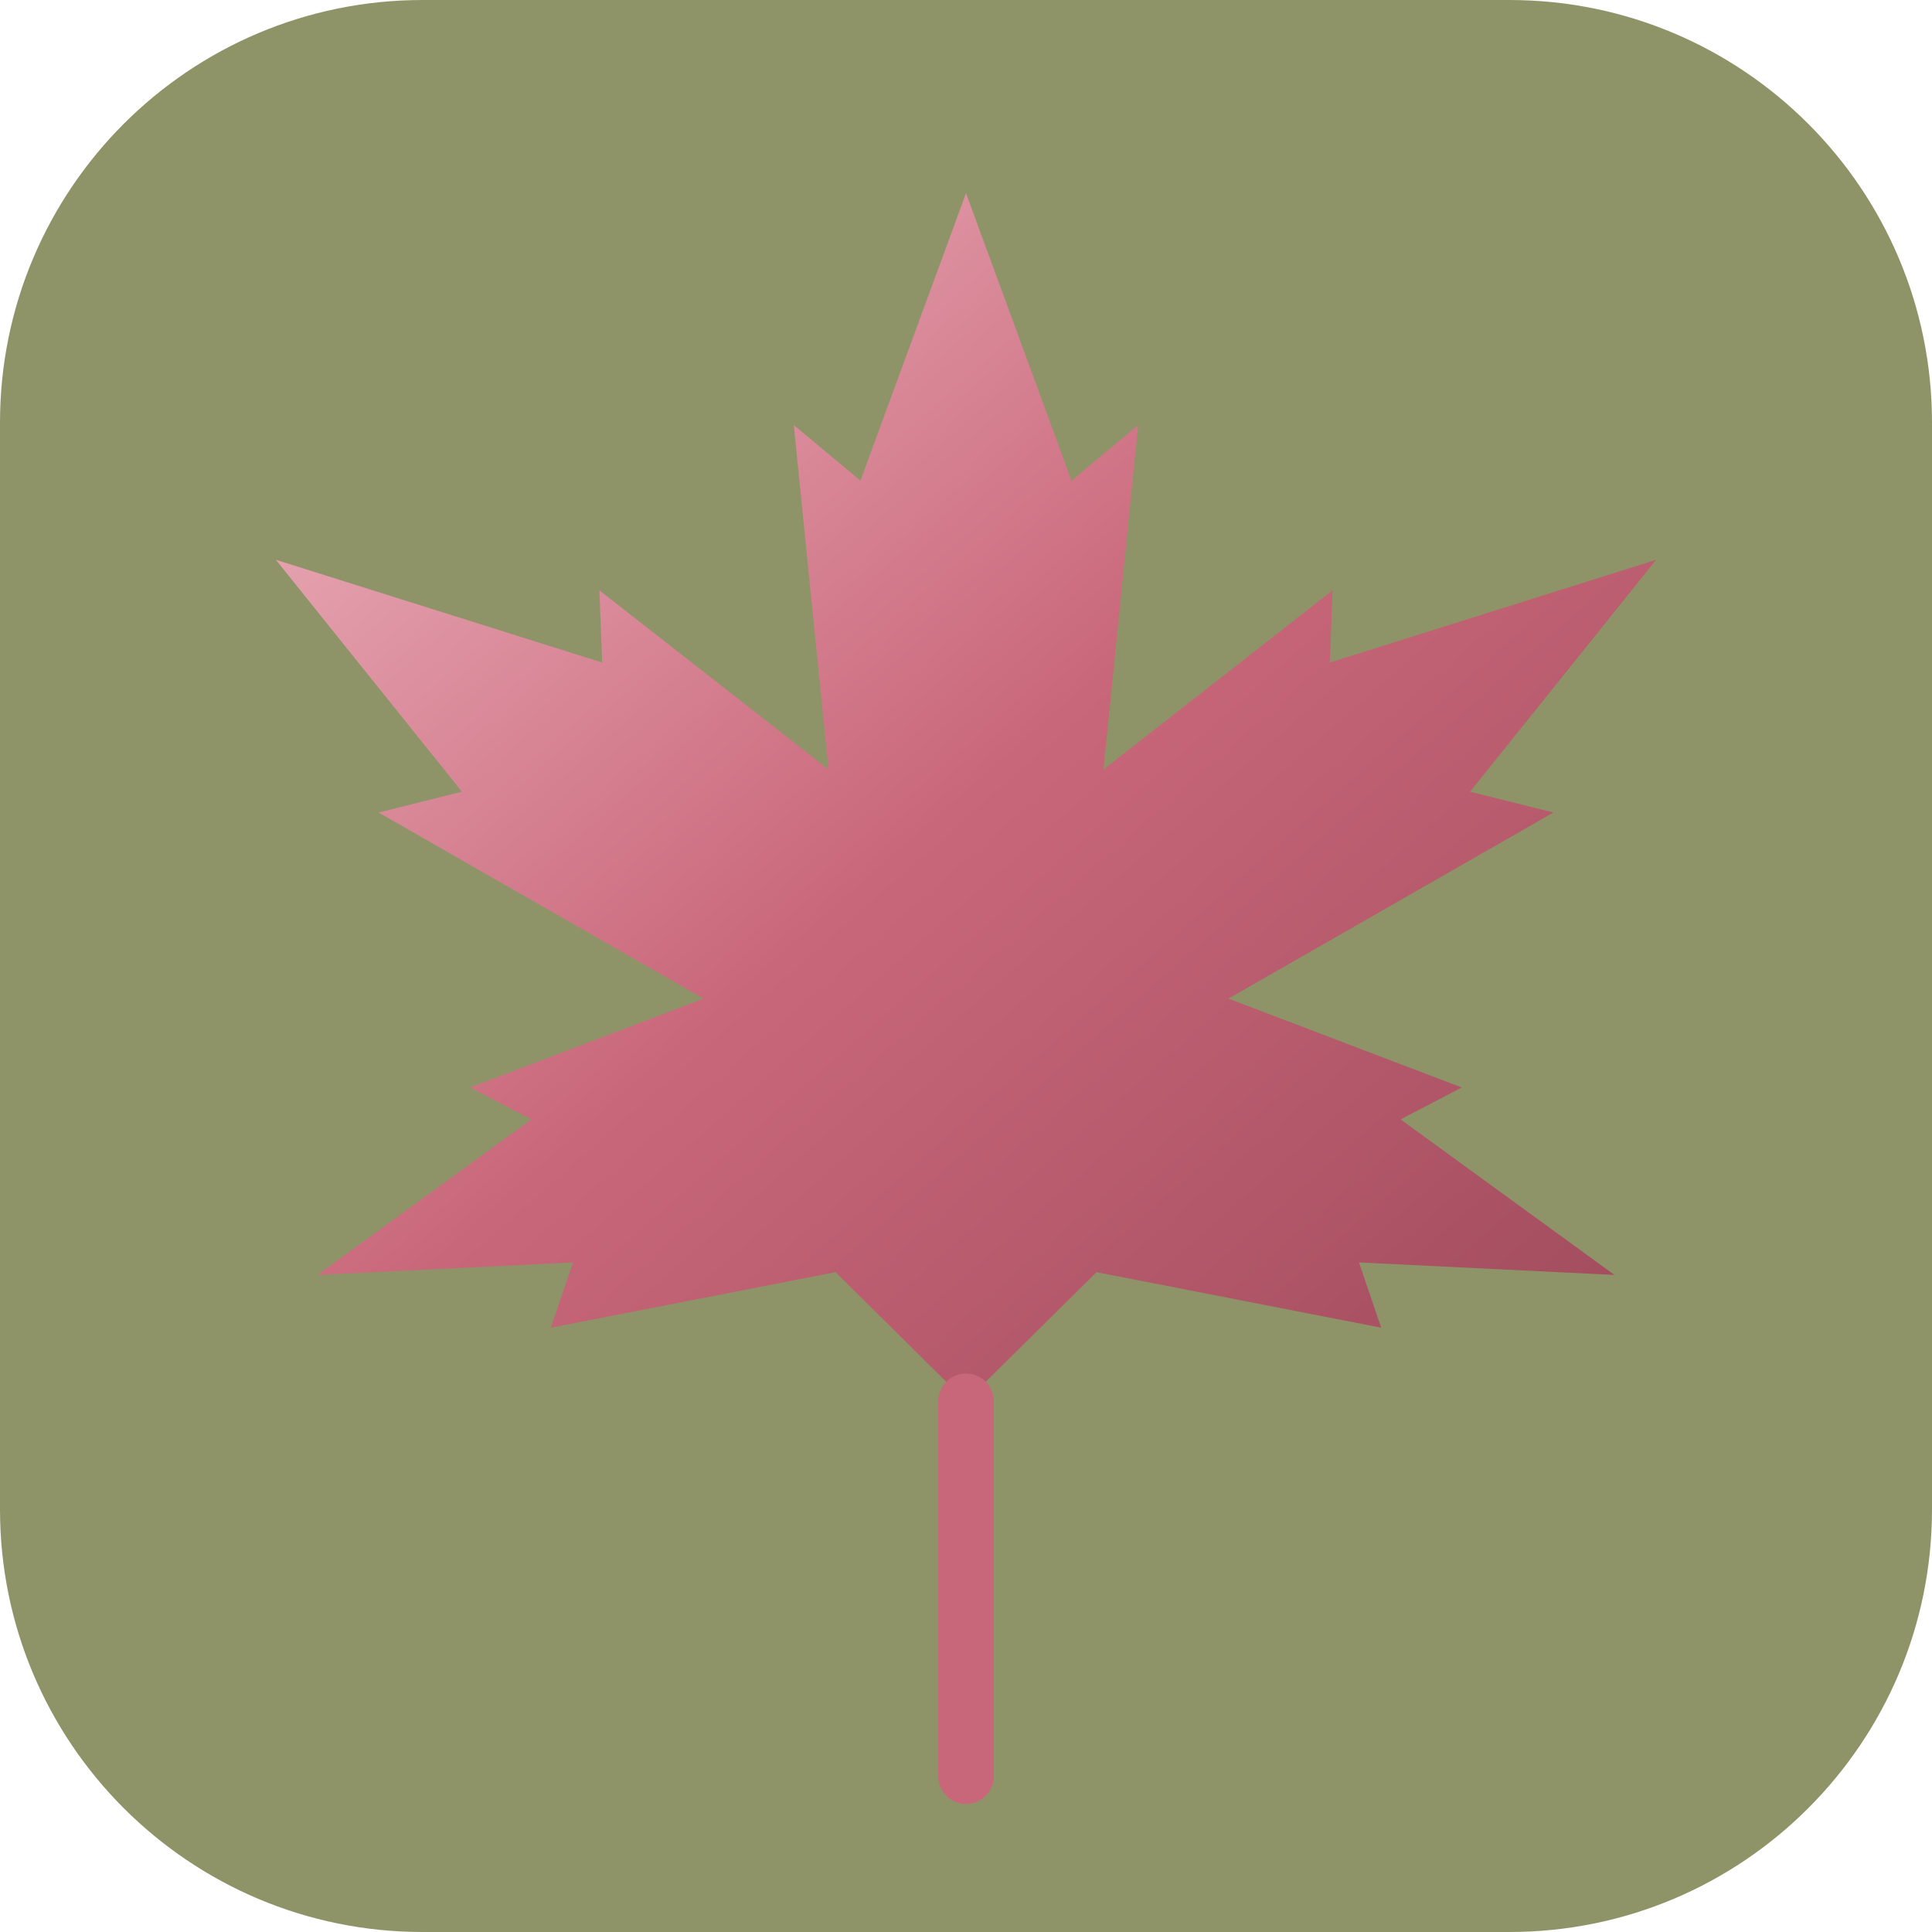
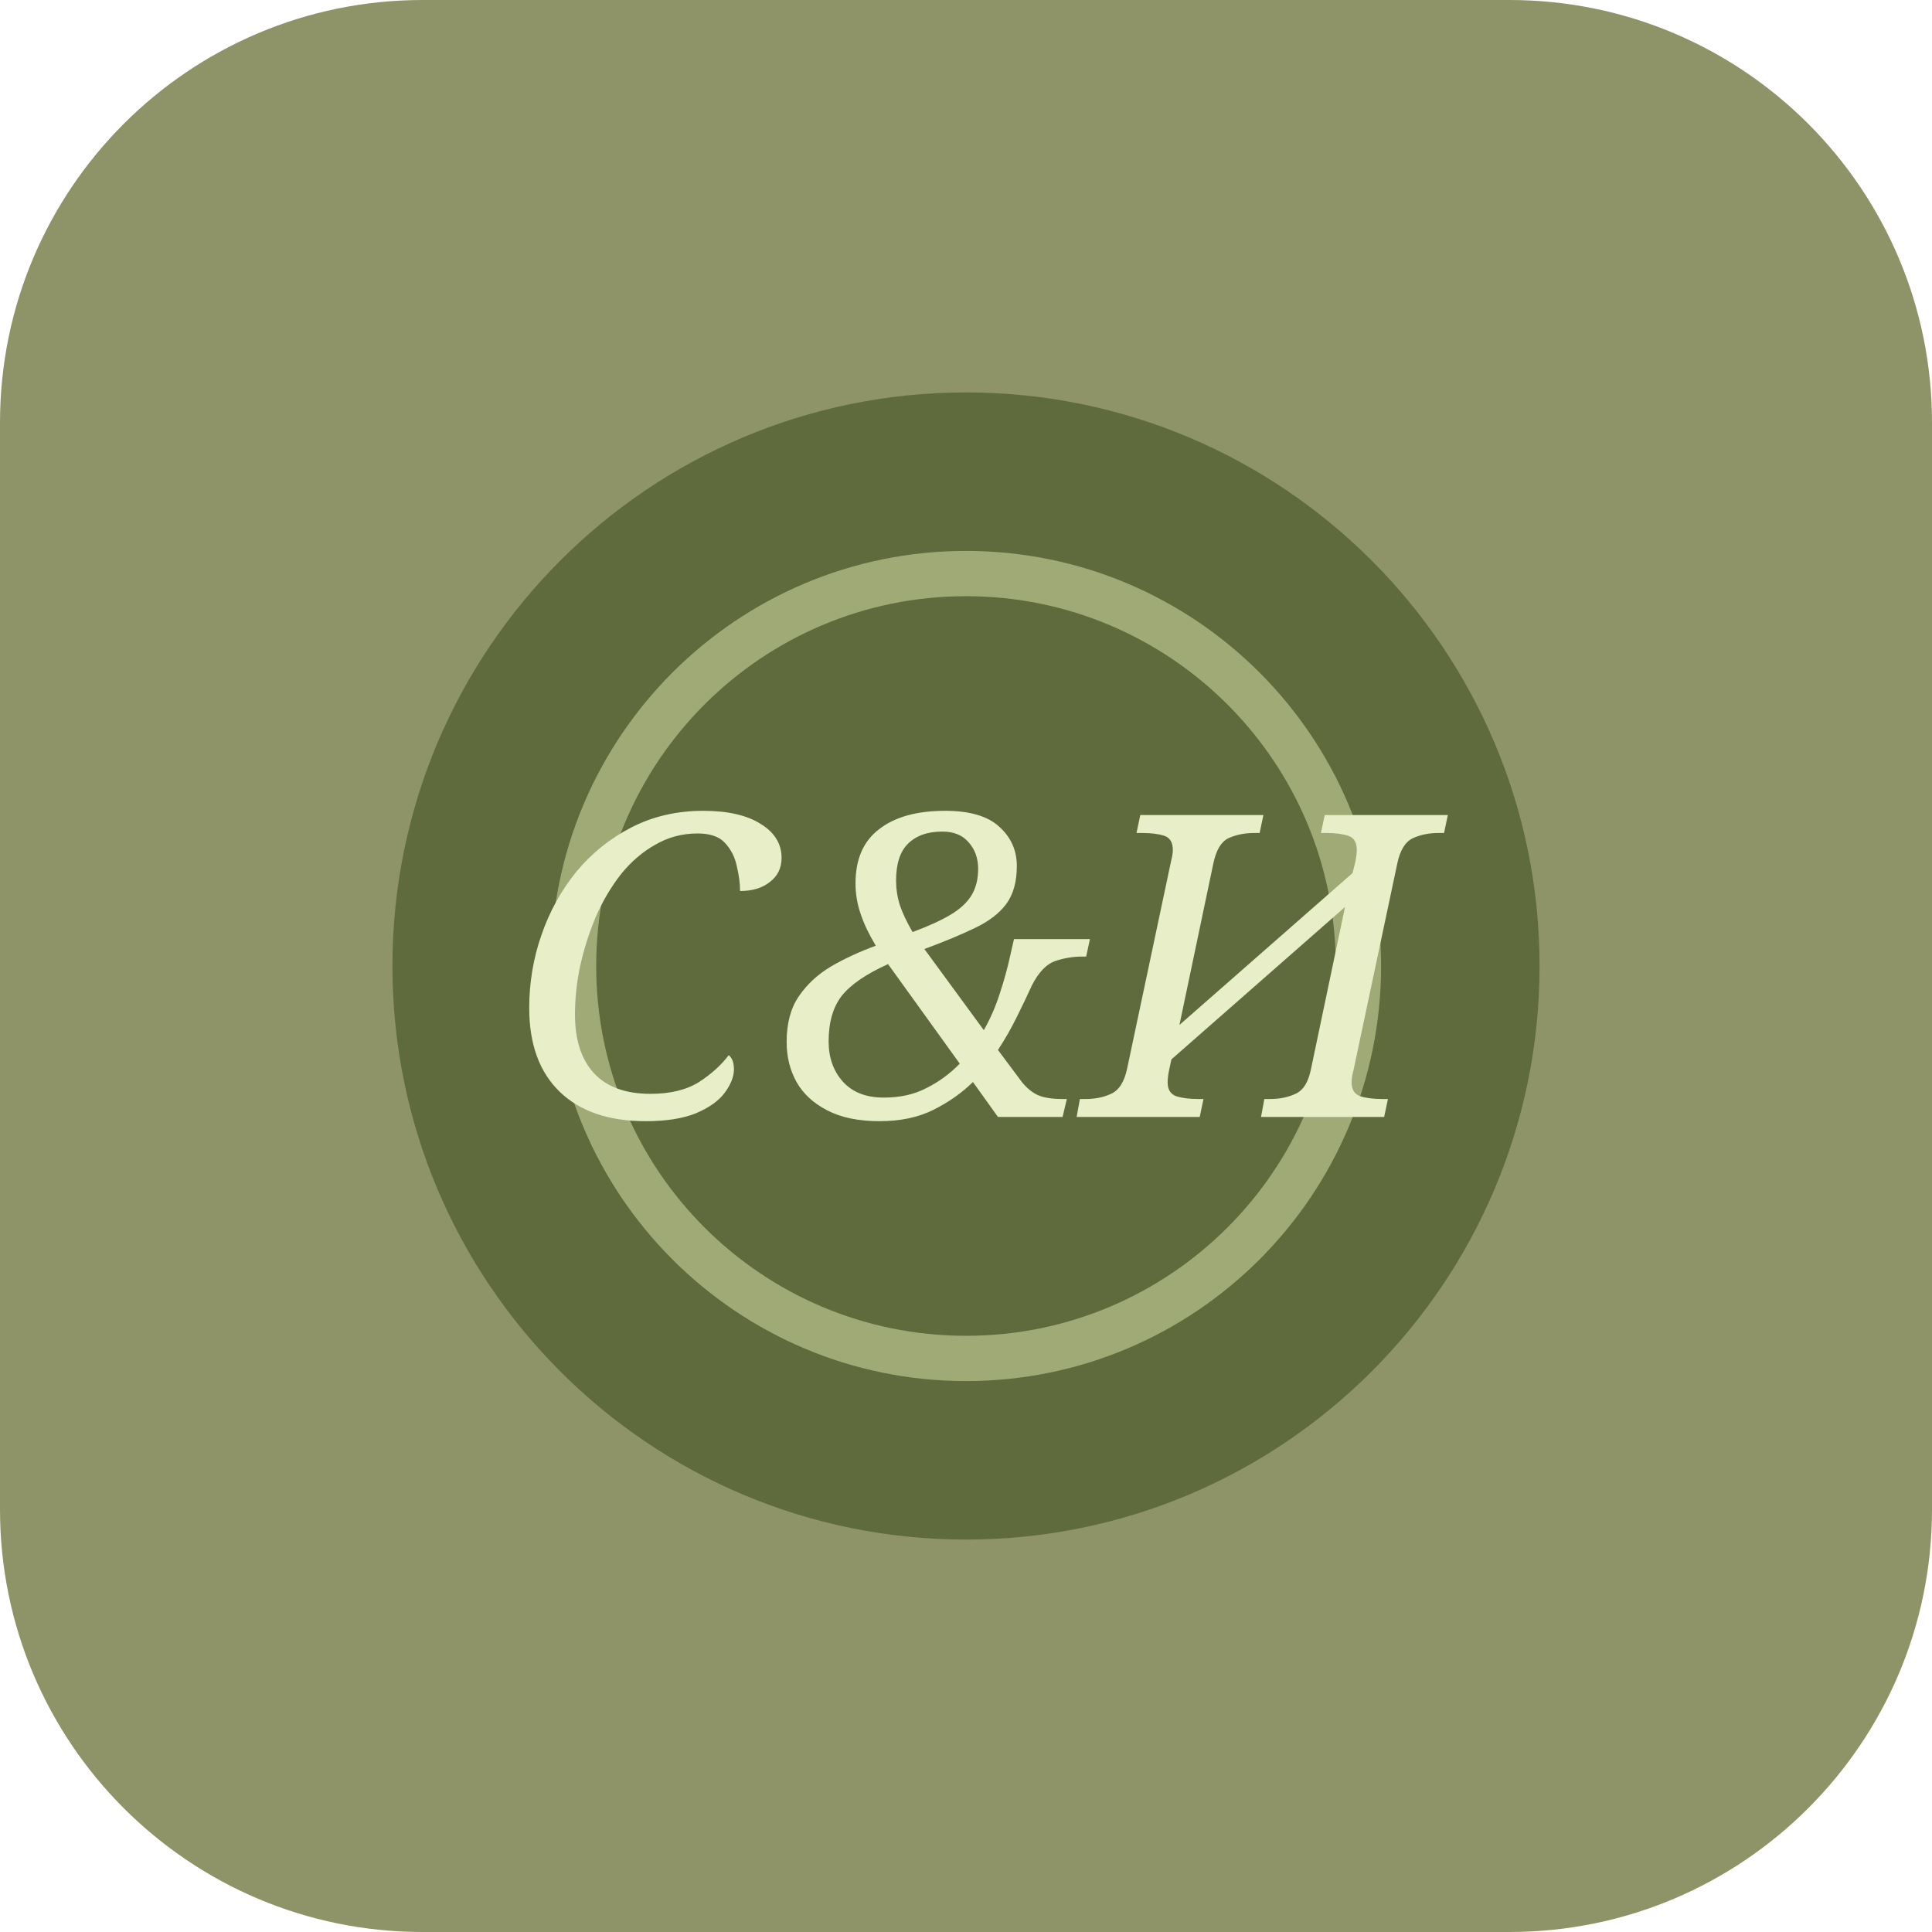
<svg xmlns="http://www.w3.org/2000/svg" viewBox="0 0 64 64">
-   <defs>
-     <linearGradient id="g" x1="0" y1="0" x2="1" y2="1">
-       <stop offset="0" stop-color="#F0B9C4" />
-       <stop offset=".5" stop-color="#C9677A" />
-       <stop offset="1" stop-color="#9E4A5B" />
-     </linearGradient>
-   </defs>
  <rect width="64" height="64" rx="14" fill="#8E9468" />
-   <g transform="translate(32 34) scale(.46)">
-     <polygon fill="url(#g)" points="0.0,-60.0 7.6,-39.3 12.4,-43.3 9.9,-18.5 26.4,-31.4 26.2,-26.2 49.7,-33.6 36.3,-16.9 42.3,-15.4 18.9,-2.0 35.7,4.4 31.3,6.7 46.7,17.9 28.3,17.0 29.9,21.7 9.4,17.7 0.0,27.0 -9.4,17.7 -29.9,21.7 -28.3,17.0 -46.7,17.9 -31.3,6.7 -35.7,4.4 -18.9,-2.0 -42.3,-15.4 -36.3,-16.9 -49.7,-33.6 -26.2,-26.2 -26.4,-31.4 -9.9,-18.5 -12.4,-43.3 -7.6,-39.3" />
-     <path d="M0 27V54" stroke="#C9677A" stroke-width="4" stroke-linecap="round" />
-   </g>
+   <circle cx="32" cy="32" r="19" fill="#5F6B3C" />
+   <circle cx="32" cy="32" r="13" fill="none" stroke="#C9D39E" stroke-opacity=".6" stroke-width="1.5" />
+   <text x="32" y="37" text-anchor="middle" font-family="Georgia,serif" font-style="italic" font-size="14" fill="#E8EFC8">С&amp;И</text>
</svg>
